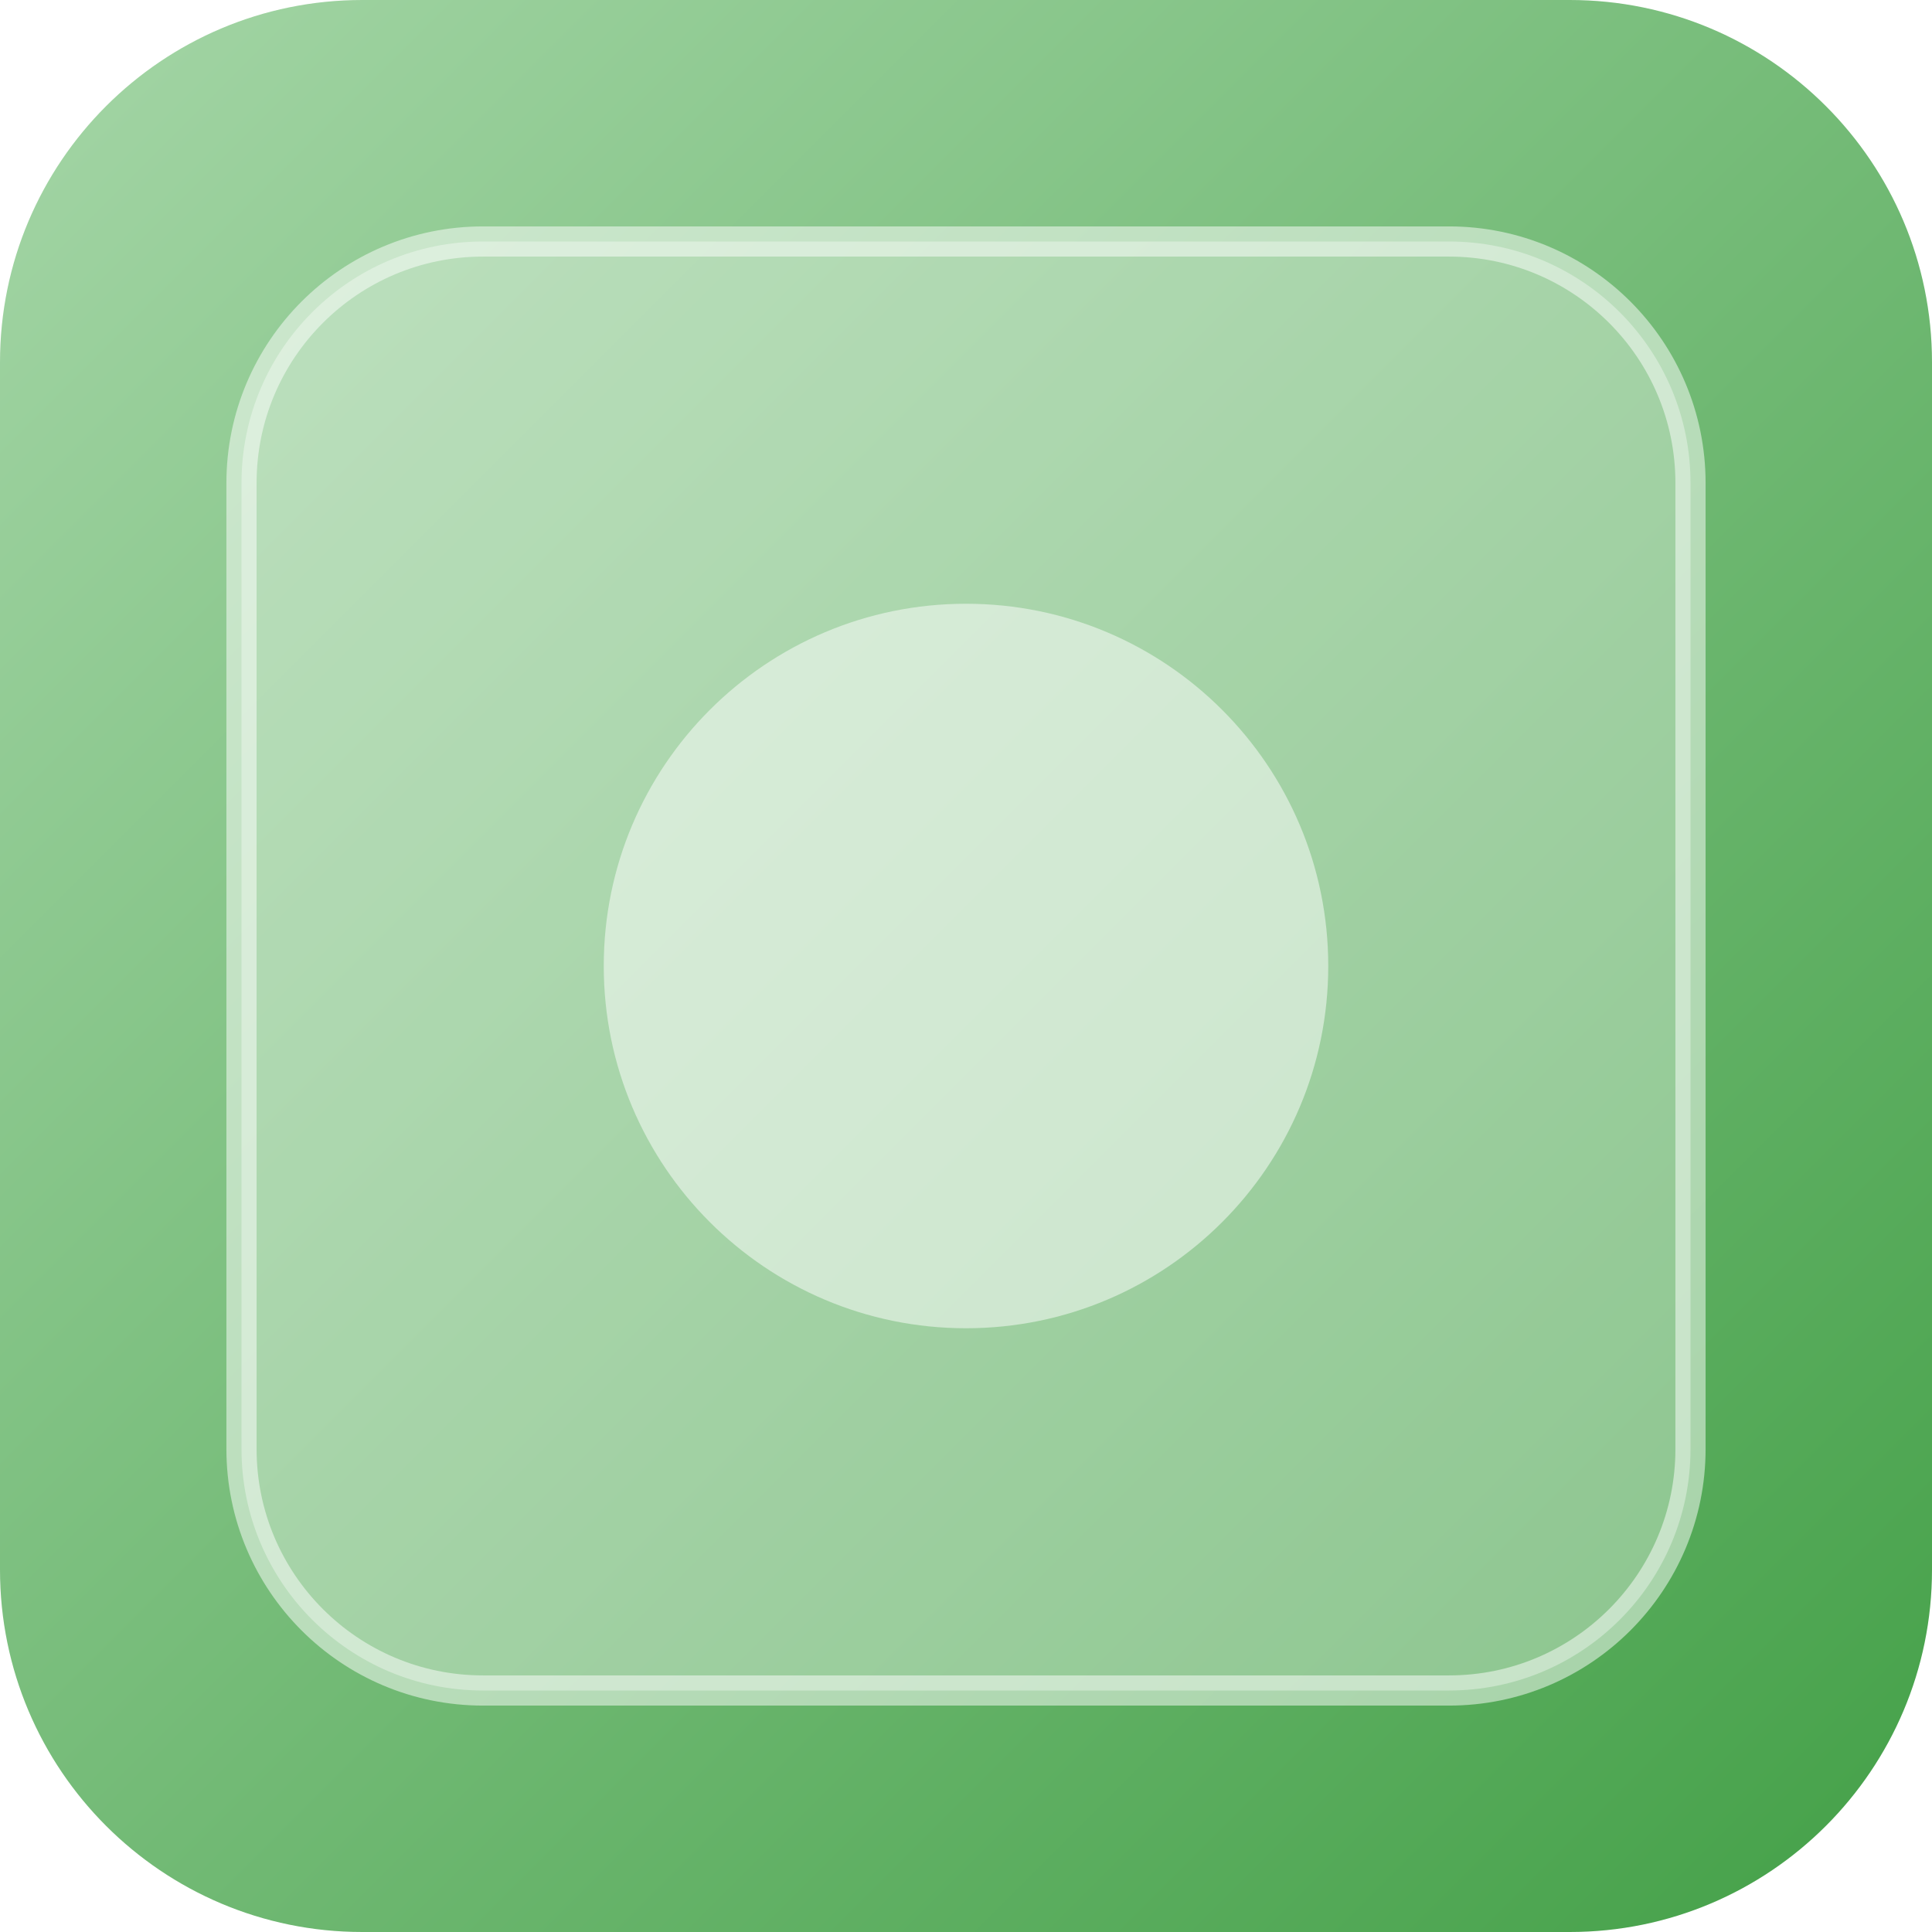
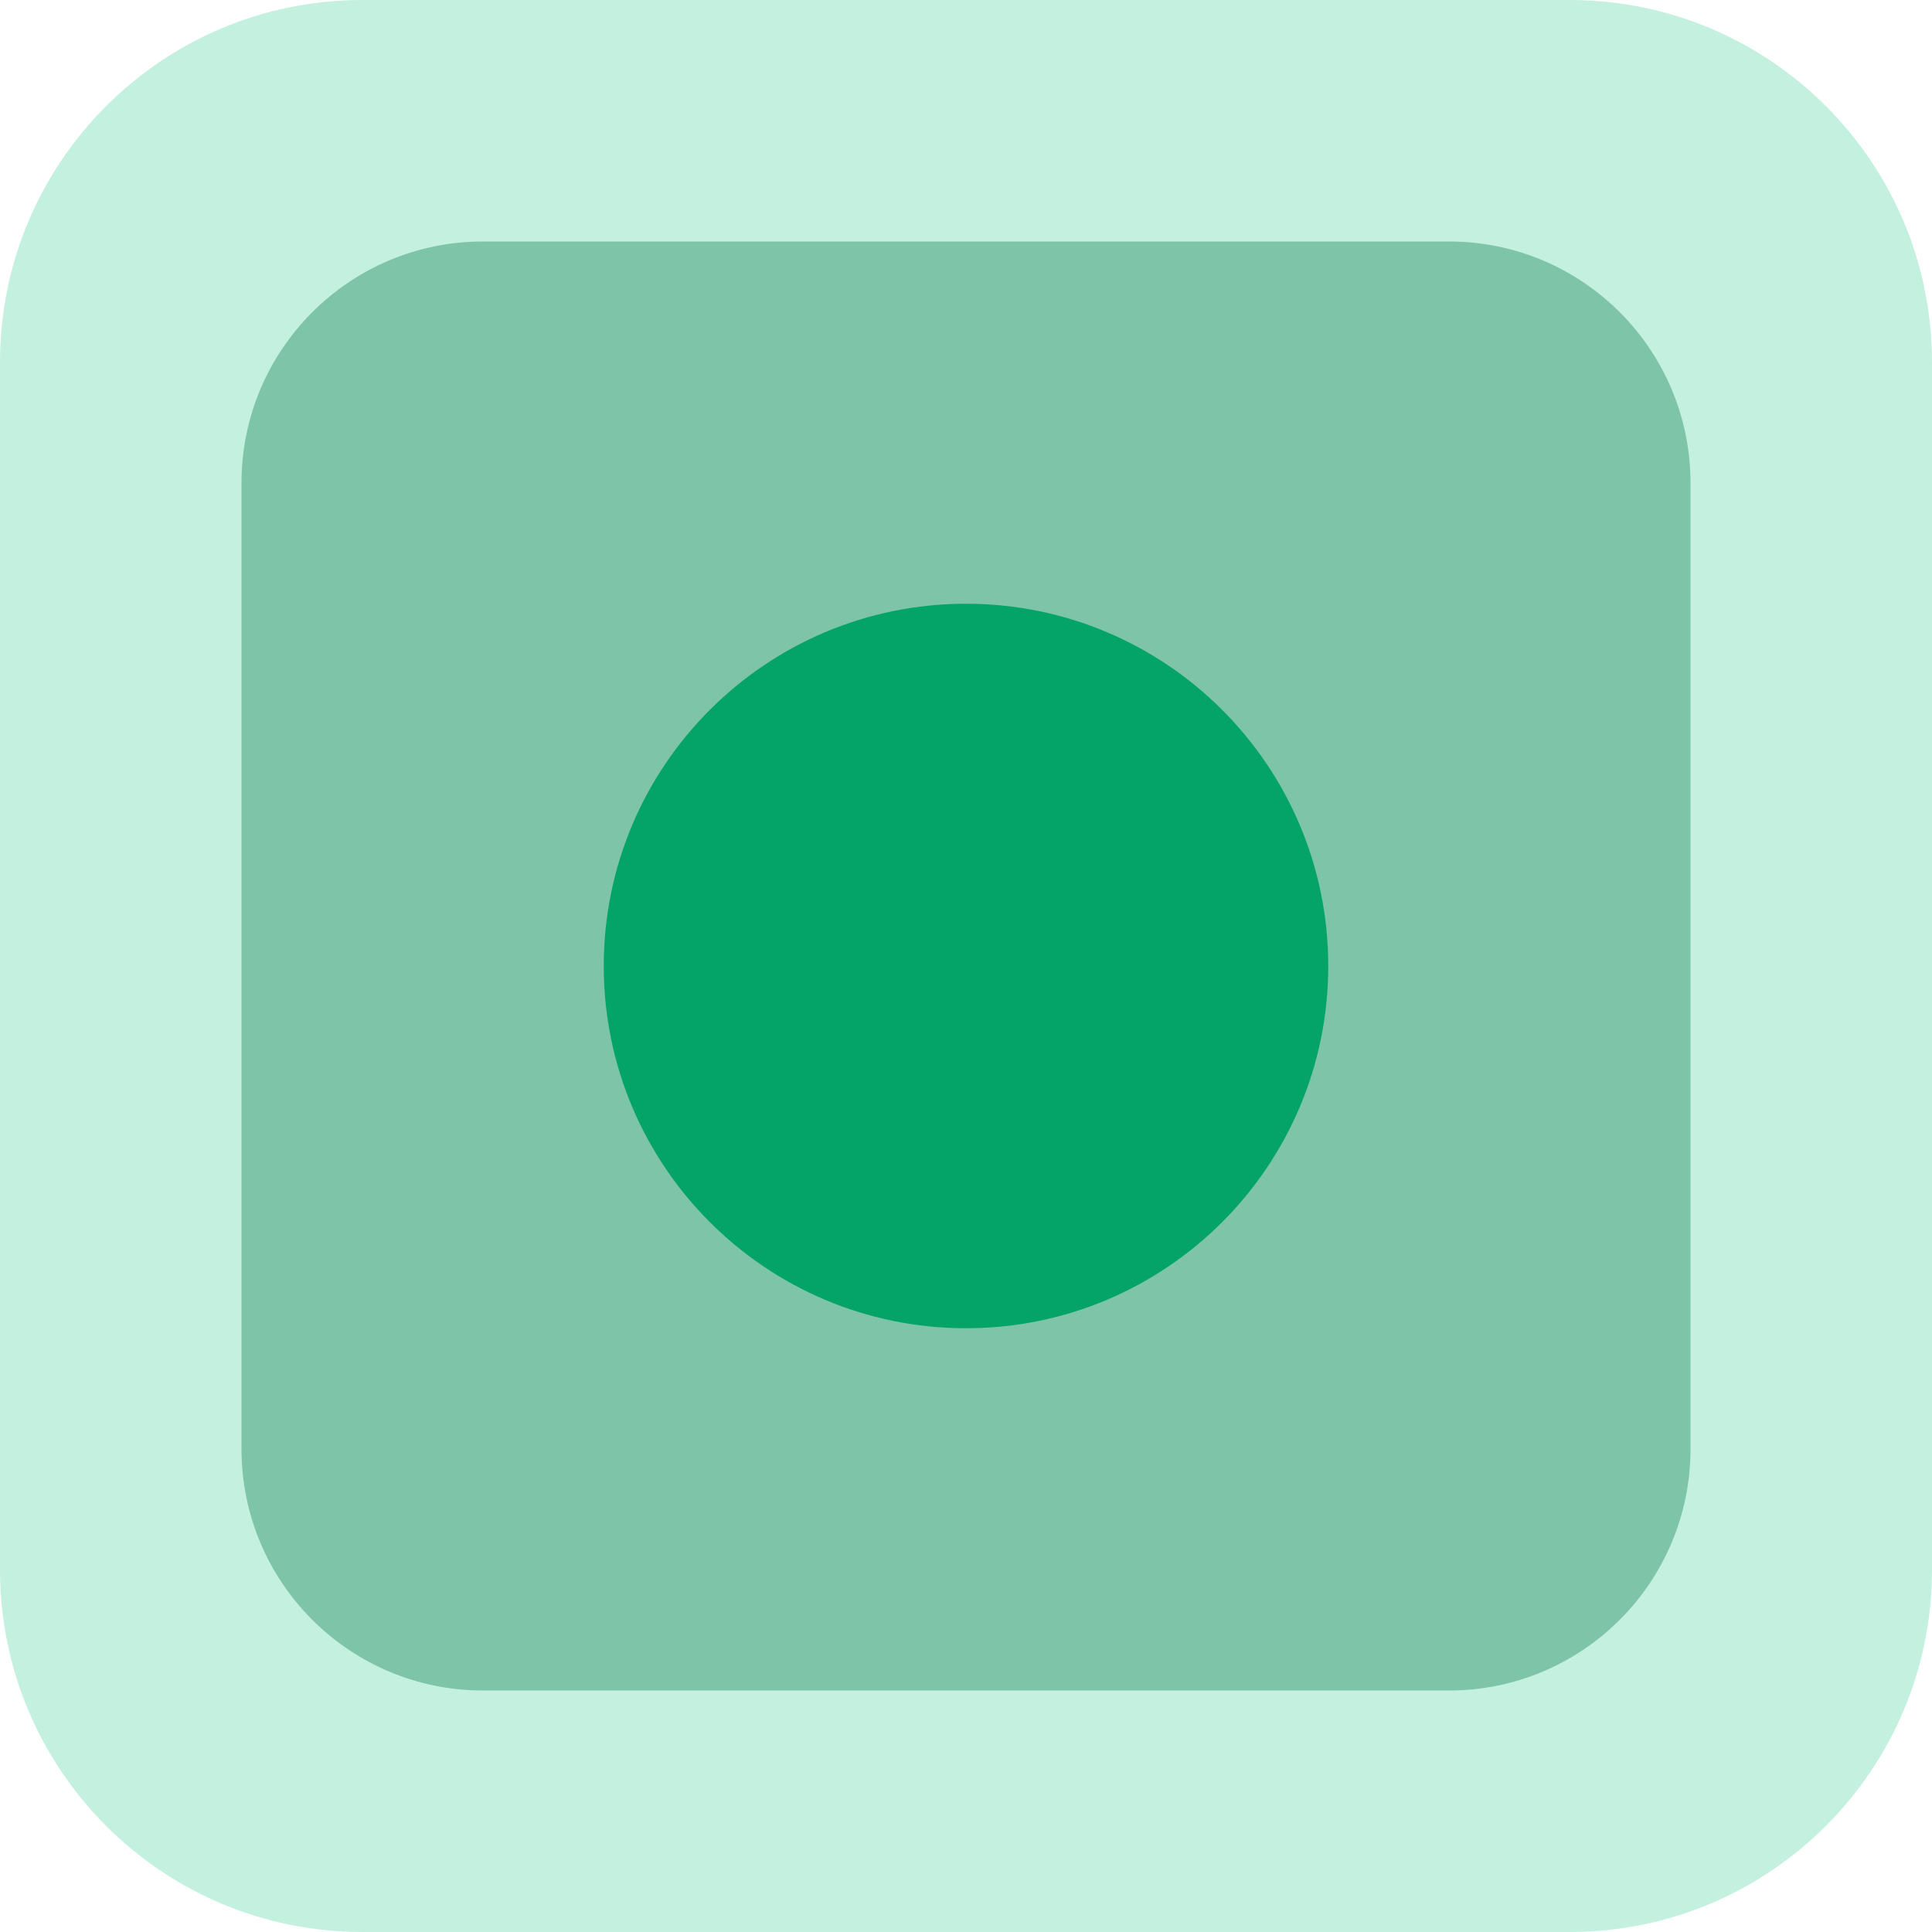
<svg xmlns="http://www.w3.org/2000/svg" viewBox="0 0 32 32" width="32" height="32">
-   <defs>
-     <linearGradient id="g" x1="0%" y1="0%" x2="100%" y2="100%">
-       <stop offset="0%" style="stop-color:#a5d6a7;stop-opacity:1" />
-       <stop offset="100%" style="stop-color:#43a047;stop-opacity:1" />
-     </linearGradient>
-   </defs>
-   <rect width="32" height="32" rx="6" fill="url(#g)" />
-   <rect x="4" y="4" width="24" height="24" rx="4" fill="rgba(255,255,255,0.35)" stroke="rgba(255,255,255,0.5)" stroke-width="0.5" />
-   <circle cx="16" cy="16" r="6" fill="rgba(255,255,255,0.5)" />
+   <rect width="32" height="32" rx="6" fill="#C4F0E0" />
+   <rect x="4" y="4" width="24" height="24" rx="4" fill="#7EC4A8" />
+   <circle cx="16" cy="16" r="6" fill="#04A469" />
</svg>
